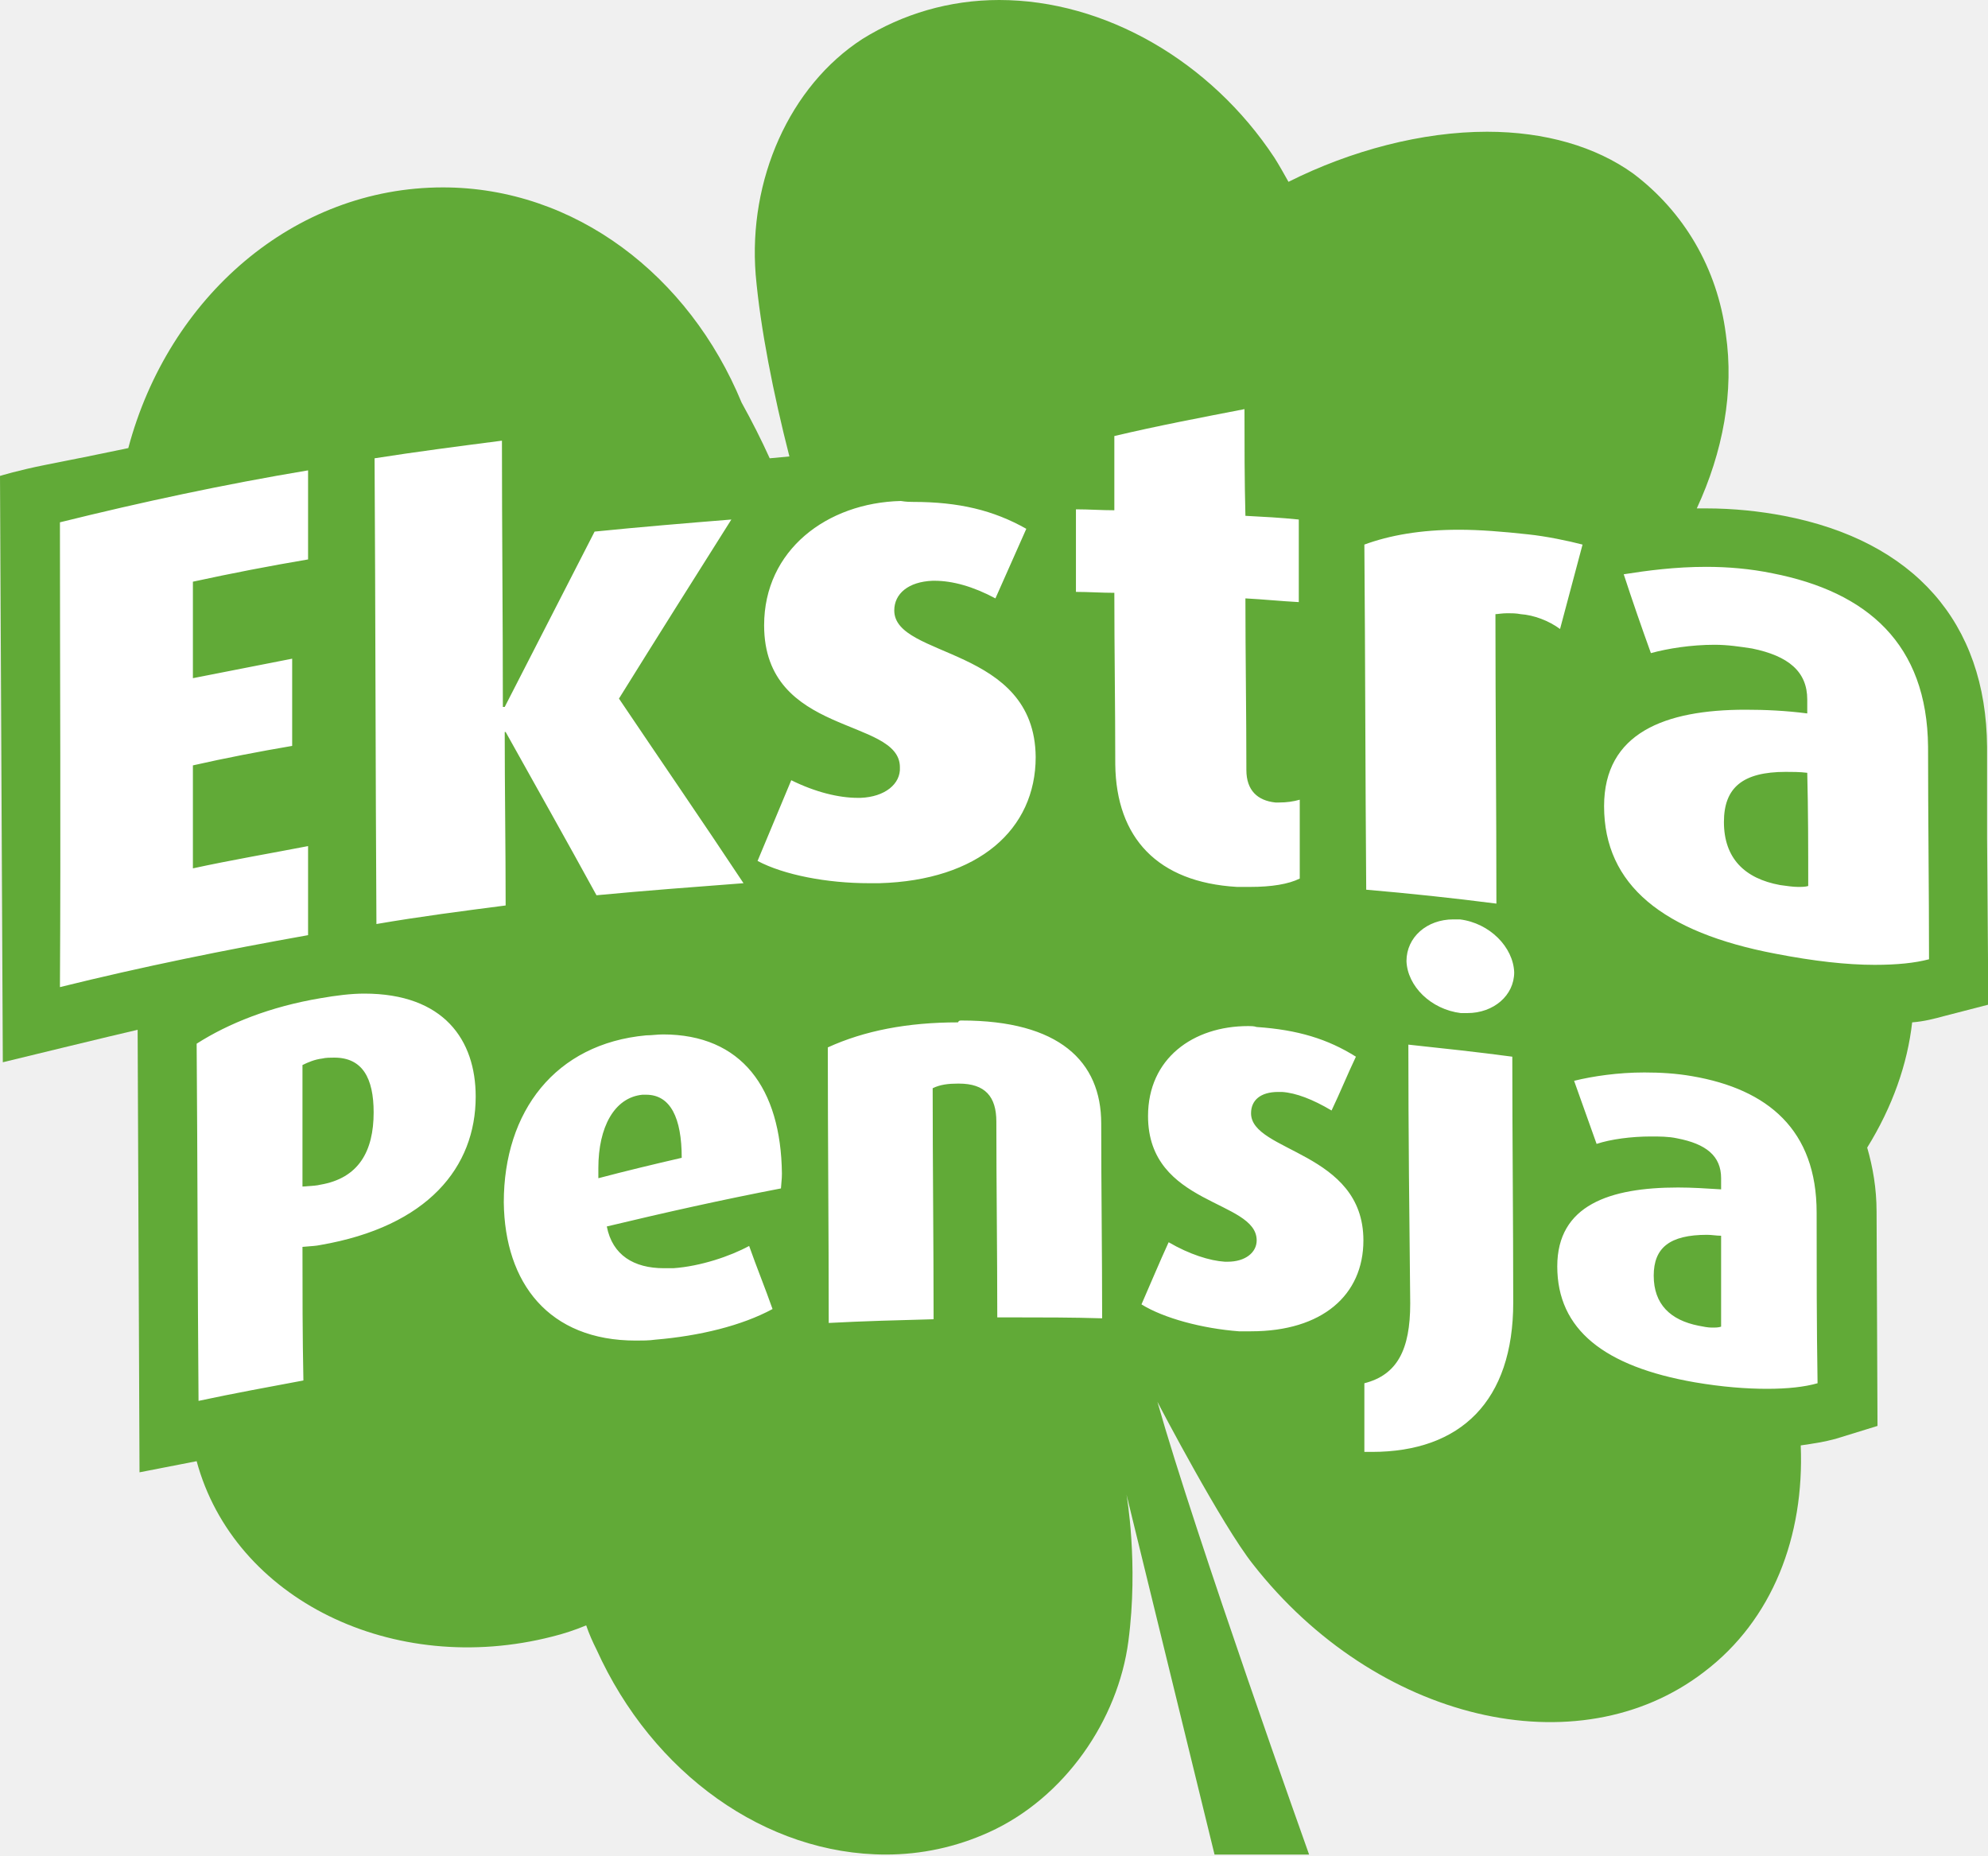
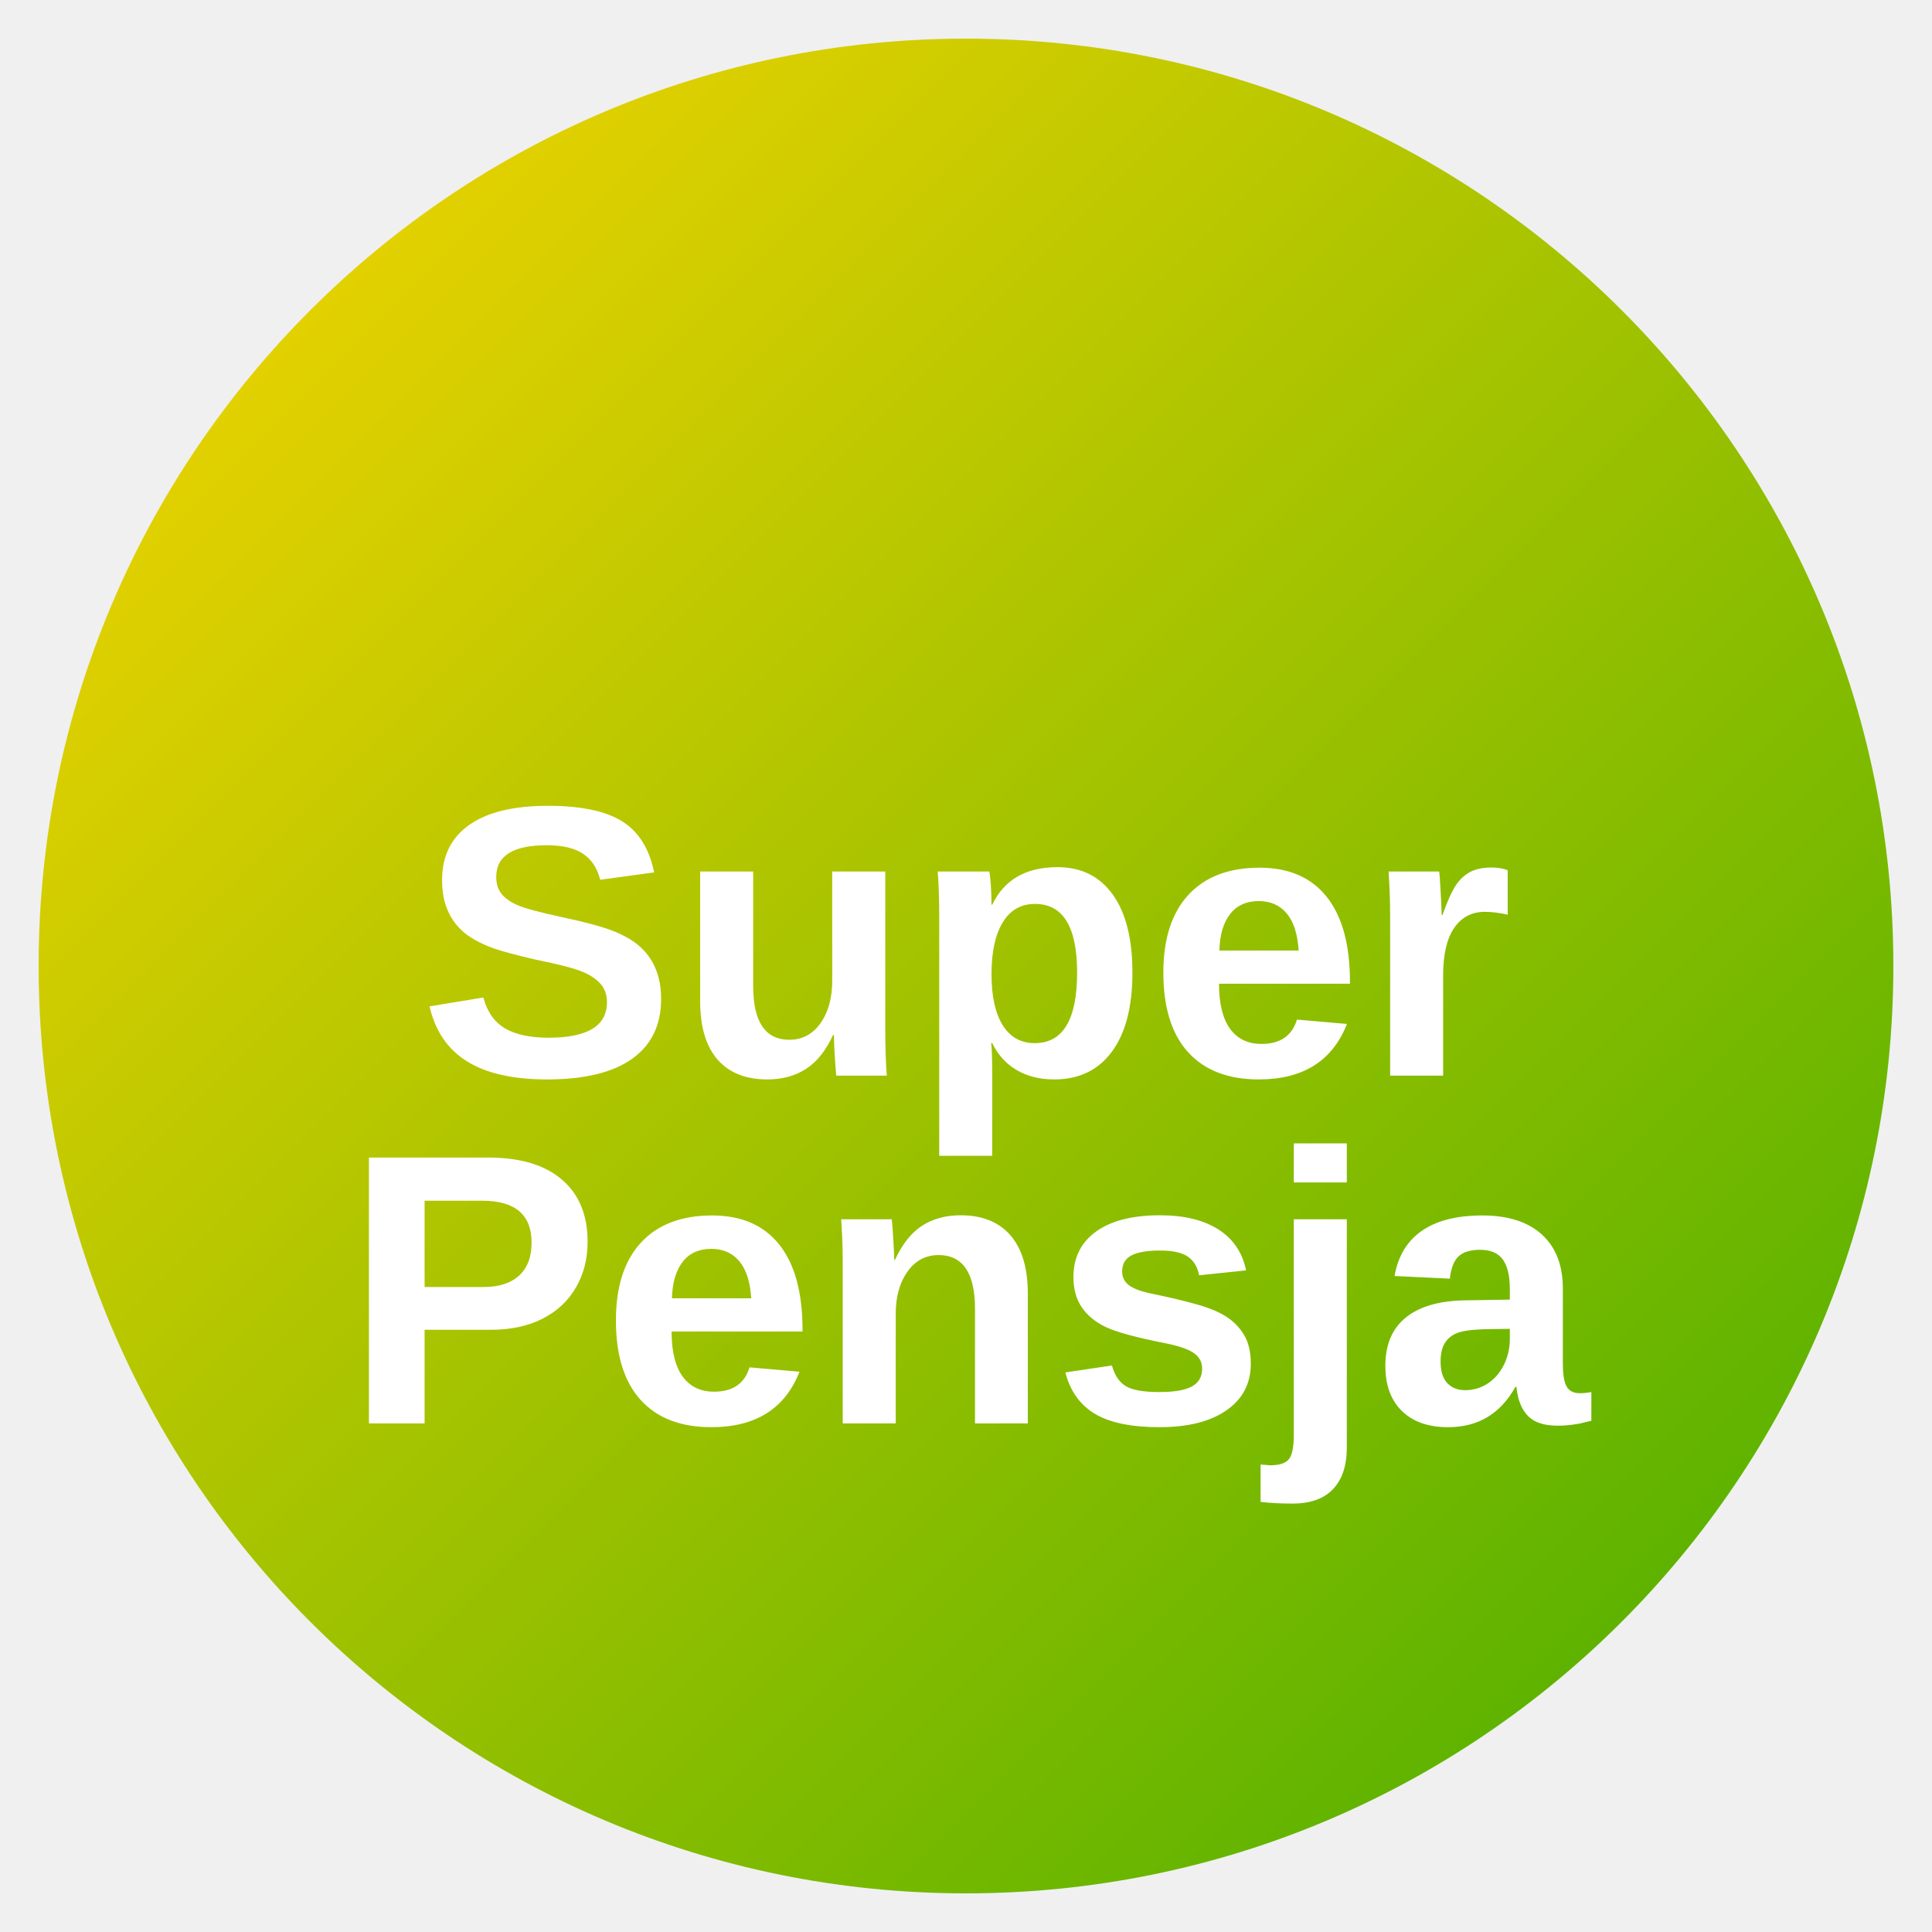
- <svg xmlns="http://www.w3.org/2000/svg" width="60" height="56" viewBox="0 0 60 56" fill="none">
-   <path d="M60 30.324V28.952L59.972 25.284V22.54C59.944 18.788 57.767 16.324 53.839 15.568C53.104 15.428 52.313 15.344 51.493 15.344C51.408 15.344 51.324 15.344 51.211 15.344C52.002 13.636 52.341 11.816 52.087 10.08C51.832 8.092 50.815 6.384 49.289 5.236C48.158 4.424 46.632 3.976 44.88 3.976C42.93 3.976 40.782 4.536 38.888 5.488C38.747 5.236 38.606 4.984 38.464 4.76C36.543 1.848 33.349 0 30.155 0C28.658 0 27.244 0.42 26.029 1.176C23.825 2.604 22.581 5.432 22.807 8.288C22.949 9.912 23.344 11.9 23.825 13.776L23.231 13.832C22.977 13.272 22.694 12.712 22.383 12.152C20.801 8.316 17.353 5.656 13.368 5.656C8.874 5.656 5.087 8.96 3.872 13.524C3.081 13.692 2.233 13.86 1.385 14.028C0.537 14.196 0 14.364 0 14.364L0.085 32.06C0.085 32.06 3.533 31.22 4.154 31.08L4.211 44.436L5.935 44.1C7.065 48.272 11.87 50.624 16.674 49.392C17.014 49.308 17.353 49.196 17.692 49.056C17.777 49.308 17.89 49.56 18.003 49.784C19.698 53.536 23.118 55.972 26.736 55.972C27.81 55.972 28.855 55.748 29.845 55.3C32.134 54.264 33.745 51.912 34.056 49.532C34.367 47.18 33.999 45.108 33.999 45.108L36.656 55.972H39.51C39.51 55.972 36.09 46.396 34.932 42.308C35.017 42.476 36.882 46.032 37.814 47.208C41.517 51.94 47.621 53.396 51.437 50.456C53.5 48.888 54.461 46.368 54.348 43.624C54.743 43.568 55.082 43.512 55.393 43.428L56.665 43.036L56.637 36.568C56.637 35.868 56.524 35.224 56.354 34.636C57.117 33.404 57.569 32.116 57.711 30.856C58.078 30.828 58.389 30.744 58.7 30.66L60 30.324Z" fill="#61AA37" />
-   <path d="M37.56 12.348C37.56 13.412 37.56 14.504 37.588 15.568C38.125 15.596 38.662 15.624 39.199 15.68C39.199 16.52 39.199 17.332 39.199 18.172C38.662 18.144 38.125 18.088 37.588 18.06C37.588 19.796 37.617 21.532 37.617 23.24C37.617 23.856 37.956 24.164 38.493 24.22C38.521 24.22 38.578 24.22 38.606 24.22C38.832 24.22 39.03 24.192 39.228 24.136C39.228 24.92 39.228 25.732 39.228 26.516C38.888 26.684 38.38 26.768 37.73 26.768C37.588 26.768 37.475 26.768 37.334 26.768C34.932 26.628 33.688 25.284 33.66 23.072C33.66 21.336 33.632 19.6 33.632 17.892C33.236 17.892 32.869 17.864 32.473 17.864C32.473 17.024 32.473 16.212 32.473 15.372C32.869 15.372 33.236 15.4 33.632 15.4C33.632 14.644 33.632 13.888 33.632 13.16C34.932 12.852 36.26 12.6 37.56 12.348ZM15.149 13.3C15.149 15.988 15.177 18.648 15.177 21.336H15.233C16.138 19.572 17.042 17.808 17.946 16.044C19.331 15.904 20.688 15.792 22.073 15.68C20.942 17.472 19.812 19.264 18.681 21.084C19.925 22.932 21.197 24.78 22.44 26.656C20.97 26.768 19.473 26.88 18.003 27.02C17.099 25.368 16.166 23.716 15.261 22.092H15.233C15.233 23.828 15.261 25.592 15.261 27.328C13.961 27.496 12.661 27.664 11.361 27.888C11.333 23.212 11.333 18.508 11.305 13.832C12.548 13.636 13.848 13.468 15.149 13.3ZM9.298 14.196C9.298 15.092 9.298 15.988 9.298 16.884C8.139 17.08 6.981 17.304 5.822 17.556C5.822 18.536 5.822 19.488 5.822 20.468C6.811 20.272 7.829 20.076 8.818 19.88C8.818 20.748 8.818 21.644 8.818 22.512C7.829 22.68 6.811 22.876 5.822 23.1C5.822 24.136 5.822 25.172 5.822 26.208C6.981 25.956 8.139 25.76 9.298 25.536C9.298 26.432 9.298 27.328 9.298 28.224C6.783 28.672 4.296 29.176 1.809 29.792C1.837 25.116 1.809 20.44 1.809 15.764C4.296 15.148 6.783 14.616 9.298 14.196ZM27.555 15.148C28.94 15.148 29.986 15.4 30.975 15.96C30.664 16.66 30.353 17.36 30.043 18.06C29.364 17.696 28.742 17.528 28.205 17.528H28.149C27.414 17.556 26.99 17.92 26.99 18.424C26.99 19.88 31.23 19.488 31.258 22.848C31.258 25.032 29.534 26.572 26.538 26.656C26.425 26.656 26.34 26.656 26.227 26.656C24.955 26.656 23.655 26.404 22.864 25.984C23.203 25.172 23.542 24.36 23.881 23.548C24.616 23.912 25.323 24.08 25.888 24.08C25.916 24.08 25.945 24.08 25.973 24.08C26.708 24.052 27.188 23.66 27.16 23.156C27.16 21.644 23.062 22.232 23.062 18.872C23.062 16.604 24.955 15.176 27.188 15.12C27.358 15.148 27.471 15.148 27.555 15.148ZM44.032 15.988C44.654 15.988 45.36 16.044 46.123 16.128C46.66 16.184 47.339 16.324 47.763 16.436C47.537 17.276 47.31 18.144 47.084 18.984C46.745 18.732 46.293 18.564 45.897 18.536C45.756 18.508 45.615 18.508 45.502 18.508C45.332 18.508 45.191 18.536 45.134 18.536C45.134 21.448 45.163 24.36 45.163 27.272C43.862 27.104 42.534 26.964 41.234 26.852C41.206 23.38 41.206 19.908 41.178 16.436C41.941 16.156 42.873 15.988 44.032 15.988ZM51.493 17.108C52.143 17.108 52.822 17.164 53.5 17.304C56.354 17.864 58.163 19.432 58.191 22.54C58.191 24.668 58.22 26.824 58.22 28.952C57.796 29.064 57.259 29.12 56.58 29.12C55.733 29.12 54.743 29.008 53.585 28.784C50.193 28.14 48.413 26.712 48.413 24.332C48.413 22.12 50.25 21.42 52.68 21.42C53.274 21.42 53.895 21.448 54.545 21.532C54.545 21.392 54.545 21.252 54.545 21.112C54.545 20.272 53.98 19.796 52.878 19.572C52.511 19.516 52.143 19.46 51.748 19.46C51.041 19.46 50.334 19.572 49.826 19.712C49.543 18.928 49.261 18.116 49.006 17.332C49.713 17.22 50.561 17.108 51.493 17.108ZM54.263 26.768C54.376 26.768 54.489 26.768 54.574 26.74C54.574 25.592 54.574 24.472 54.545 23.324C54.319 23.296 54.093 23.296 53.895 23.296C52.596 23.296 52.03 23.772 52.03 24.808C52.03 25.9 52.652 26.516 53.726 26.712C53.924 26.74 54.122 26.768 54.263 26.768ZM43.862 27.748C43.919 27.748 44.004 27.748 44.06 27.748C44.965 27.86 45.671 28.588 45.7 29.344C45.7 30.044 45.078 30.576 44.286 30.576C44.23 30.576 44.145 30.576 44.089 30.576C43.184 30.464 42.478 29.764 42.449 29.008C42.449 28.28 43.071 27.748 43.862 27.748ZM10.994 29.988C13.396 29.988 14.357 31.388 14.357 33.096C14.357 35.224 12.916 37.016 9.666 37.576C9.524 37.604 9.468 37.604 9.129 37.632C9.129 38.976 9.129 40.32 9.157 41.664C8.111 41.86 7.037 42.056 5.992 42.28C5.963 38.696 5.963 35.112 5.935 31.5C6.896 30.884 8.168 30.38 9.666 30.128C10.146 30.044 10.598 29.988 10.994 29.988ZM9.129 35.812C9.496 35.784 9.553 35.784 9.666 35.756C10.824 35.56 11.277 34.748 11.277 33.572C11.277 32.536 10.937 31.92 10.09 31.92C9.977 31.92 9.835 31.92 9.722 31.948C9.496 31.976 9.298 32.06 9.129 32.144C9.129 33.348 9.129 34.58 9.129 35.812ZM29.025 30.8C31.964 30.8 33.236 32.032 33.236 33.908C33.236 35.868 33.264 37.828 33.264 39.788C32.36 39.76 31.456 39.76 30.551 39.76C30.41 39.76 30.24 39.76 30.099 39.76C30.099 37.772 30.071 35.812 30.071 33.852C30.071 33.096 29.732 32.704 28.94 32.704H28.912C28.629 32.704 28.375 32.732 28.149 32.844C28.149 35.168 28.177 37.492 28.177 39.816C27.131 39.844 26.058 39.872 25.012 39.928C25.012 37.156 24.984 34.384 24.984 31.612C26.086 31.108 27.386 30.856 28.912 30.856C28.94 30.8 28.968 30.8 29.025 30.8ZM37.673 30.968C36.006 30.968 34.649 31.948 34.649 33.684C34.649 36.4 37.928 36.204 37.928 37.436C37.928 37.8 37.588 38.08 37.051 38.08C37.023 38.08 36.995 38.08 36.967 38.08C36.514 38.052 35.893 37.856 35.271 37.492C34.988 38.108 34.734 38.724 34.451 39.368C35.13 39.788 36.288 40.096 37.391 40.18C37.532 40.18 37.645 40.18 37.758 40.18C39.906 40.18 41.149 39.088 41.149 37.436C41.149 34.748 37.758 34.776 37.758 33.6C37.758 33.208 38.041 32.956 38.578 32.956C38.606 32.956 38.662 32.956 38.691 32.956C39.114 32.984 39.623 33.18 40.188 33.516C40.443 32.984 40.669 32.424 40.923 31.892C40.075 31.36 39.171 31.08 37.928 30.996C37.843 30.968 37.758 30.968 37.673 30.968ZM20.009 31.22C22.384 31.22 23.57 32.844 23.599 35.42C23.599 35.476 23.599 35.56 23.57 35.868C21.818 36.204 20.066 36.596 18.314 37.016C18.483 37.884 19.133 38.276 20.038 38.276C20.122 38.276 20.207 38.276 20.32 38.276C21.14 38.22 22.044 37.912 22.61 37.604C22.836 38.248 23.09 38.864 23.316 39.508C22.384 40.012 21.112 40.32 19.783 40.432C19.586 40.46 19.388 40.46 19.19 40.46C16.561 40.46 15.233 38.724 15.205 36.288C15.205 33.544 16.759 31.5 19.501 31.248C19.67 31.248 19.84 31.22 20.009 31.22ZM18.059 35.56C18.907 35.336 19.727 35.14 20.575 34.944C20.575 33.74 20.236 33.04 19.501 33.04C19.473 33.04 19.416 33.04 19.388 33.04C18.54 33.124 18.059 34.02 18.059 35.252C18.059 35.364 18.059 35.392 18.059 35.56ZM42.506 31.528C43.552 31.64 44.597 31.752 45.643 31.892C45.643 34.356 45.671 36.848 45.671 39.312C45.671 42.28 44.089 43.82 41.404 43.82C41.319 43.82 41.234 43.82 41.178 43.82C41.178 43.12 41.178 42.448 41.178 41.748C42.167 41.496 42.562 40.74 42.562 39.34C42.534 36.736 42.506 34.132 42.506 31.528ZM49.628 32.368C50.108 32.368 50.589 32.396 51.069 32.48C53.358 32.872 54.828 34.104 54.828 36.596C54.828 38.304 54.828 40.012 54.856 41.748C54.461 41.86 53.952 41.916 53.33 41.916C52.709 41.916 51.974 41.86 51.154 41.72C48.413 41.244 47 40.124 47 38.22C47 36.372 48.582 35.84 50.645 35.84C51.069 35.84 51.493 35.868 51.945 35.896C51.945 35.784 51.945 35.672 51.945 35.56C51.945 34.888 51.493 34.524 50.617 34.356C50.363 34.3 50.08 34.3 49.826 34.3C49.232 34.3 48.611 34.384 48.187 34.524C47.961 33.88 47.734 33.264 47.508 32.62C48.074 32.48 48.837 32.368 49.628 32.368ZM51.663 40.068C51.776 40.068 51.861 40.068 51.945 40.04C51.945 39.116 51.945 38.22 51.945 37.296C51.804 37.296 51.663 37.268 51.522 37.268C50.391 37.268 49.911 37.66 49.911 38.5C49.911 39.368 50.419 39.844 51.267 40.012C51.408 40.04 51.55 40.068 51.663 40.068Z" fill="white" />
+ <svg xmlns="http://www.w3.org/2000/svg" width="500" height="500" viewBox="0 0 500 500">
+   <defs>
+     <linearGradient id="grad1" x1="0%" y1="0%" x2="100%" y2="100%">
+       <stop offset="0%" style="stop-color: #FFD700; stop-opacity: 1" />
+       <stop offset="100%" style="stop-color:rgb(66, 173, 0); stop-opacity: 1" />
+     </linearGradient>
+   </defs>
+   <circle cx="250" cy="250" r="240" fill="url(#grad1)" />
+   <text x="50%" y="50%" text-anchor="middle" font-family="Arial, sans-serif" font-size="100" fill="white" font-weight="bold" dominant-baseline="middle">Super</text>
+   <text x="50%" y="68%" text-anchor="middle" font-family="Arial, sans-serif" font-size="100" fill="white" font-weight="bold" dominant-baseline="middle">Pensja</text>
</svg>
